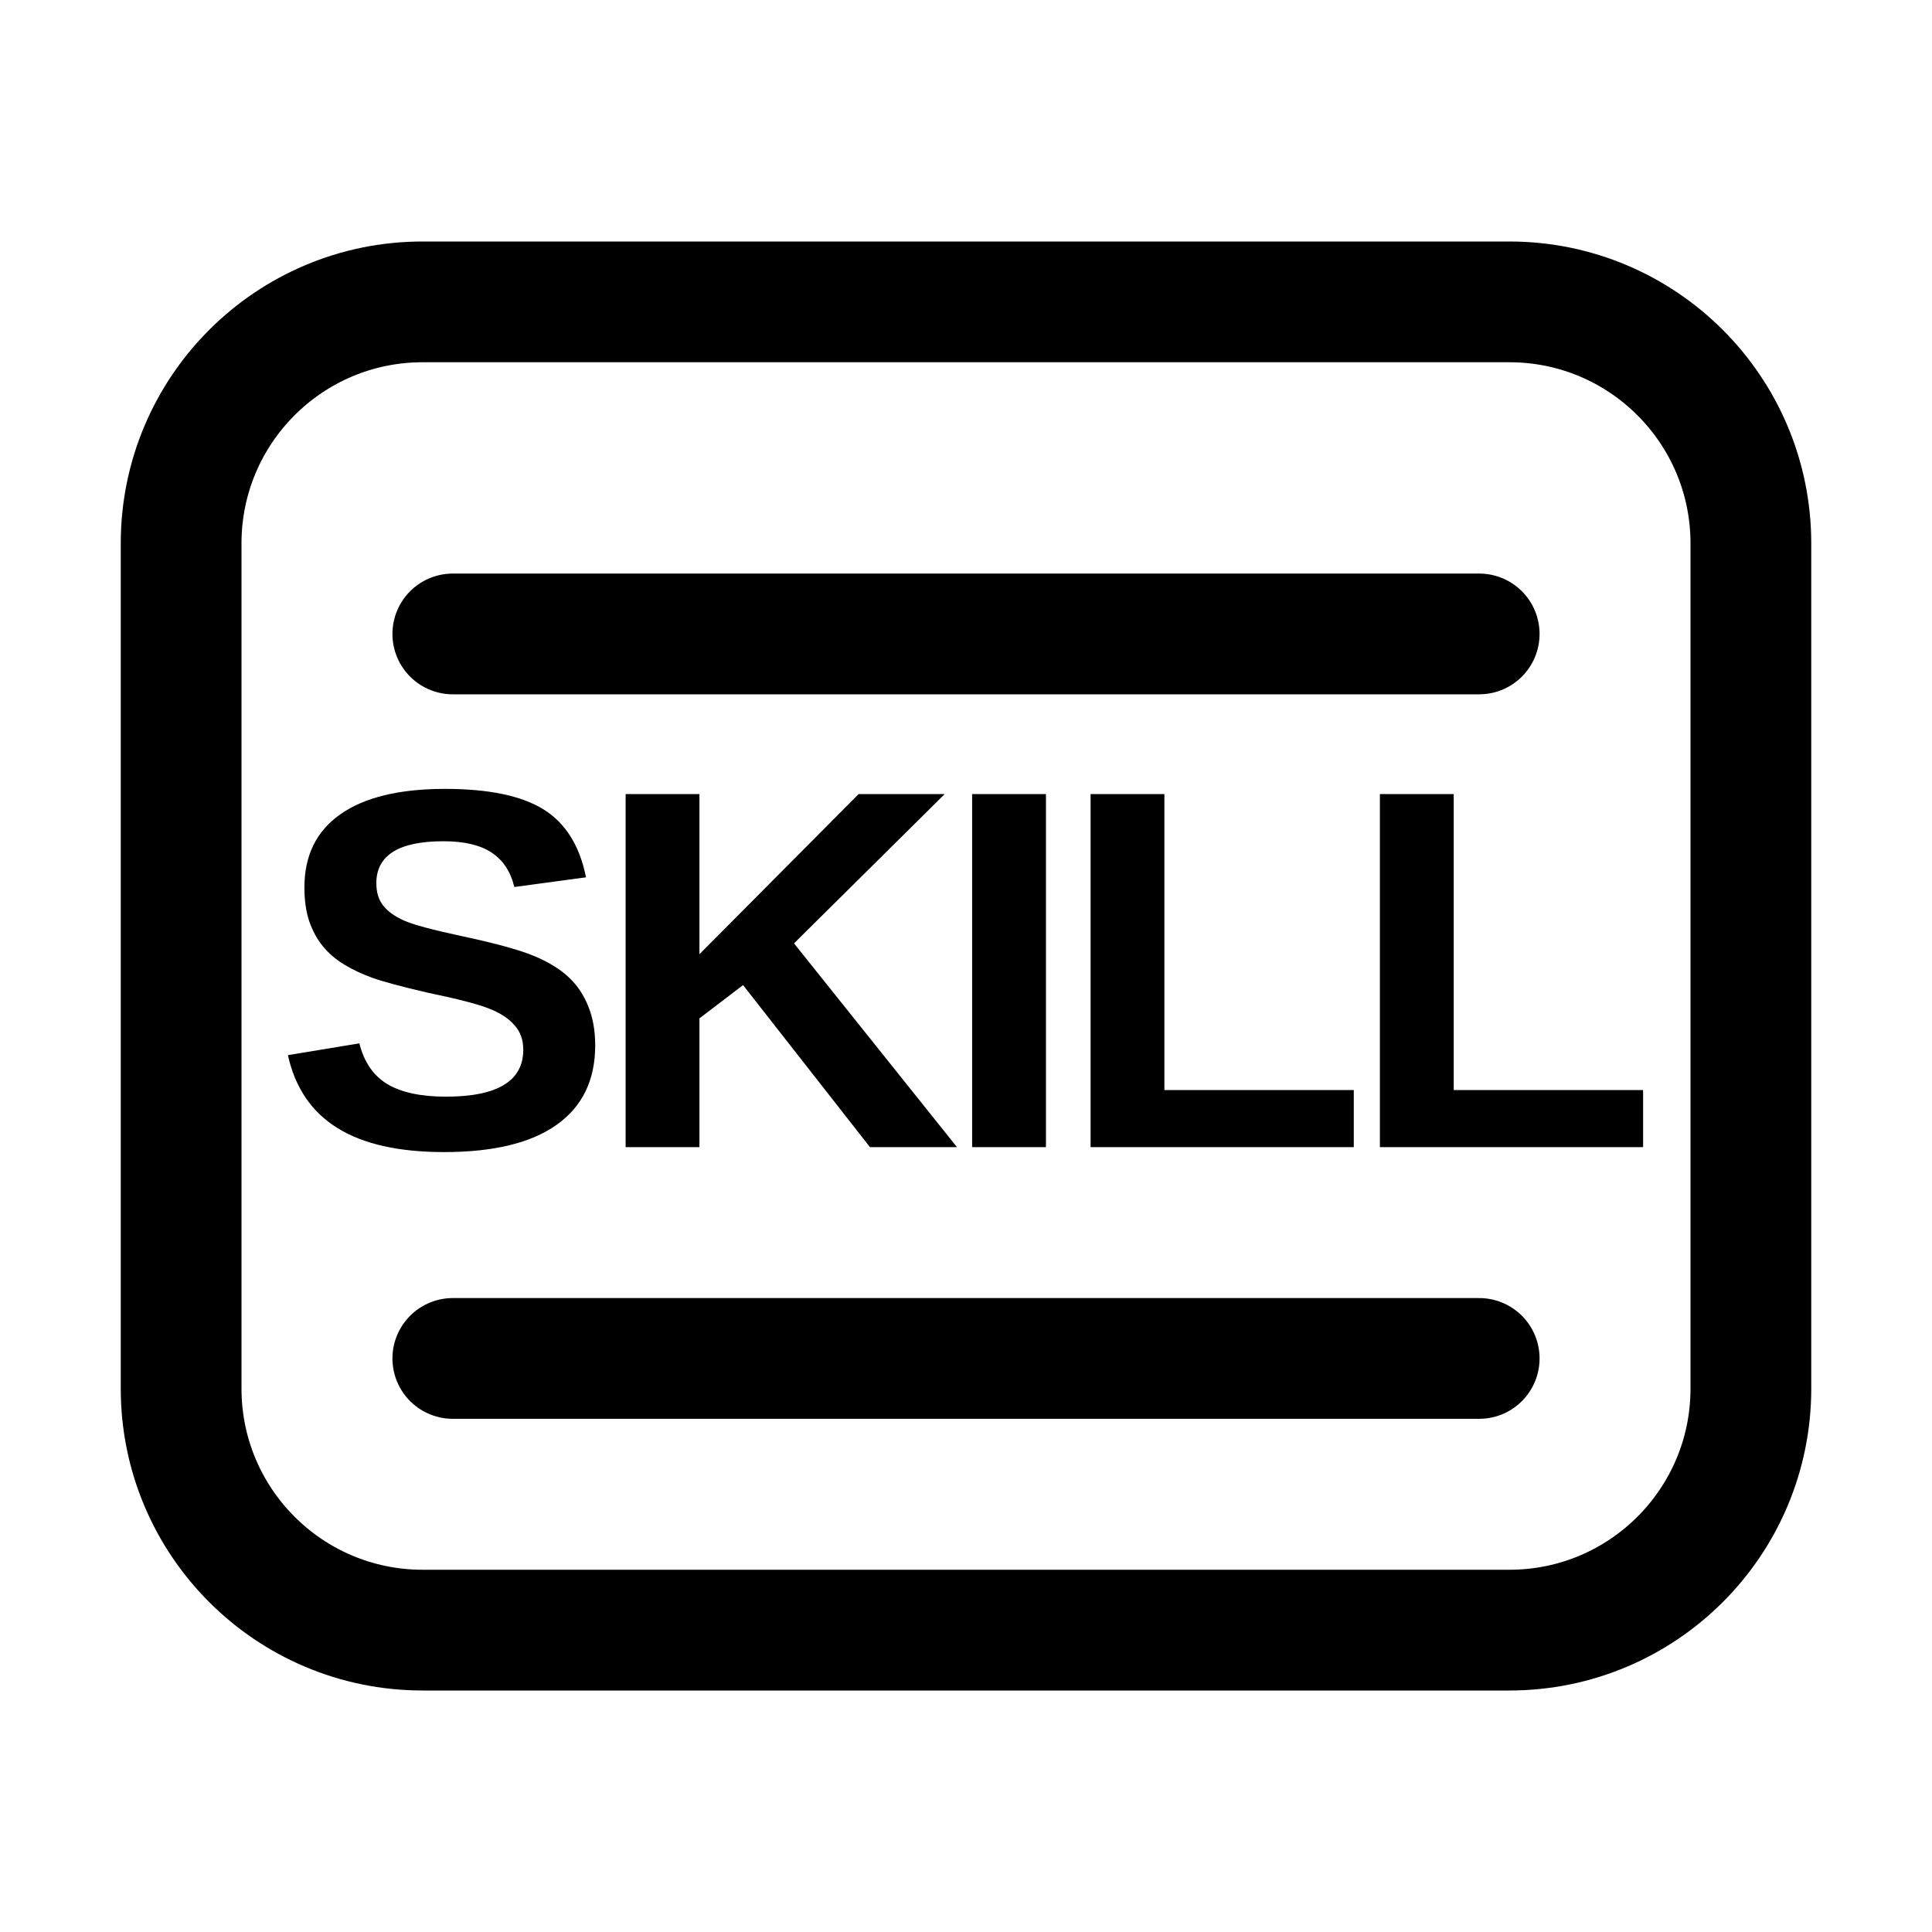
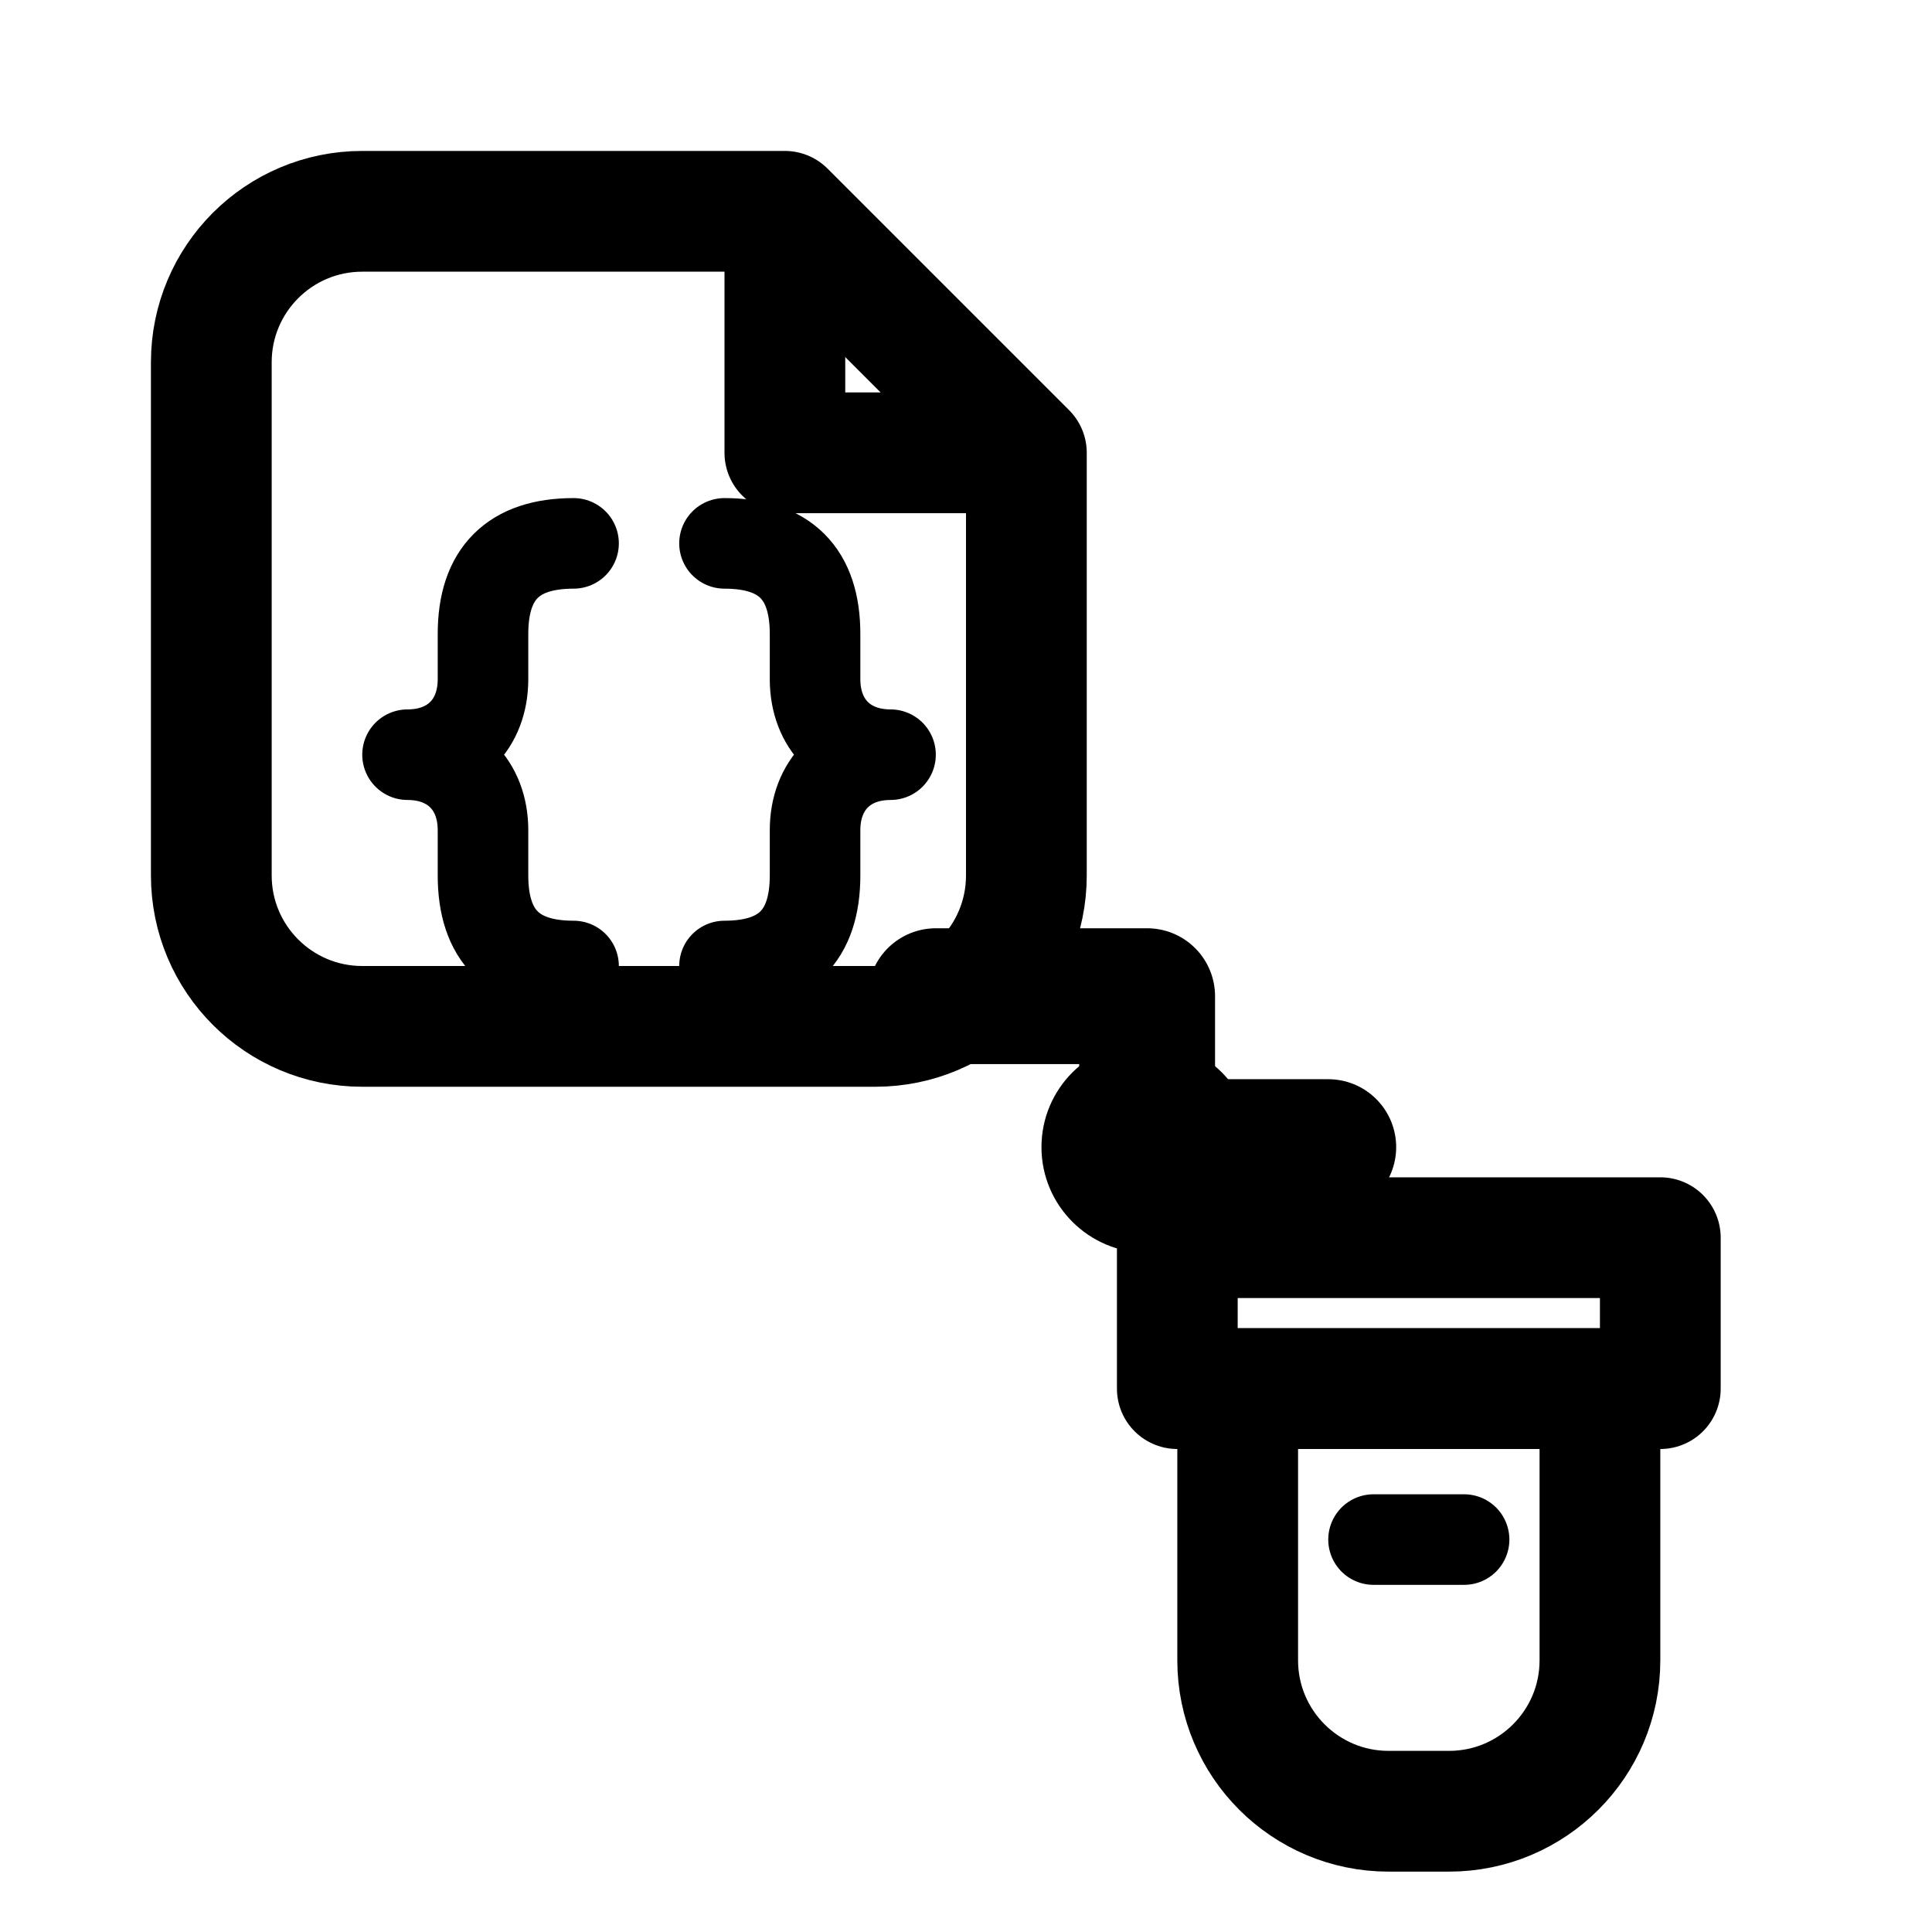
- <svg xmlns="http://www.w3.org/2000/svg" width="128" height="128" viewBox="0 0 128 128">
-   <rect x="12" y="20" width="104" height="88" rx="16" fill="none" stroke="currentColor" stroke-width="8" />
-   <path d="M30 42H98" stroke="currentColor" stroke-width="8" stroke-linecap="round" />
-   <path d="M30 90H98" stroke="currentColor" stroke-width="8" stroke-linecap="round" />
-   <text x="64" y="76" text-anchor="middle" font-family="Arial, Helvetica, sans-serif" font-size="34" font-weight="900" letter-spacing="-1.6" fill="currentColor">SKILL</text>
+ <svg xmlns="http://www.w3.org/2000/svg" width="128" height="128" viewBox="0 0 128 128" fill="none">
+   <path d="M24 14H52L68 30V58C68 63.523 63.523 68 58 68H24C18.477 68 14 63.523 14 58V24C14 18.477 18.477 14 24 14Z" stroke="currentColor" stroke-width="8" stroke-linejoin="round" />
+   <path d="M52 14V30H68" stroke="currentColor" stroke-width="8" stroke-linejoin="round" />
+   <path d="M38 36C34 36 32 38 32 42V45C32 48 30 50 27 50C30 50 32 52 32 55V58C32 62 34 64 38 64" stroke="currentColor" stroke-width="6" stroke-linecap="round" stroke-linejoin="round" />
+   <path d="M48 36C52 36 54 38 54 42V45C54 48 56 50 59 50C56 50 54 52 54 55V58C54 62 52 64 48 64" stroke="currentColor" stroke-width="6" stroke-linecap="round" stroke-linejoin="round" />
+   <path d="M62 66H76V76H88" stroke="currentColor" stroke-width="9" stroke-linecap="round" stroke-linejoin="round" />
+   <circle cx="76" cy="76" r="7" fill="currentColor" />
+   <path d="M78 82H110V92H78V82Z" stroke="currentColor" stroke-width="8" stroke-linejoin="round" />
+   <path d="M82 92H106V110C106 115.523 101.523 120 96 120H92C86.477 120 82 115.523 82 110V92Z" stroke="currentColor" stroke-width="8" stroke-linejoin="round" />
+   <path d="M91 102H97" stroke="currentColor" stroke-width="6" stroke-linecap="round" />
</svg>
